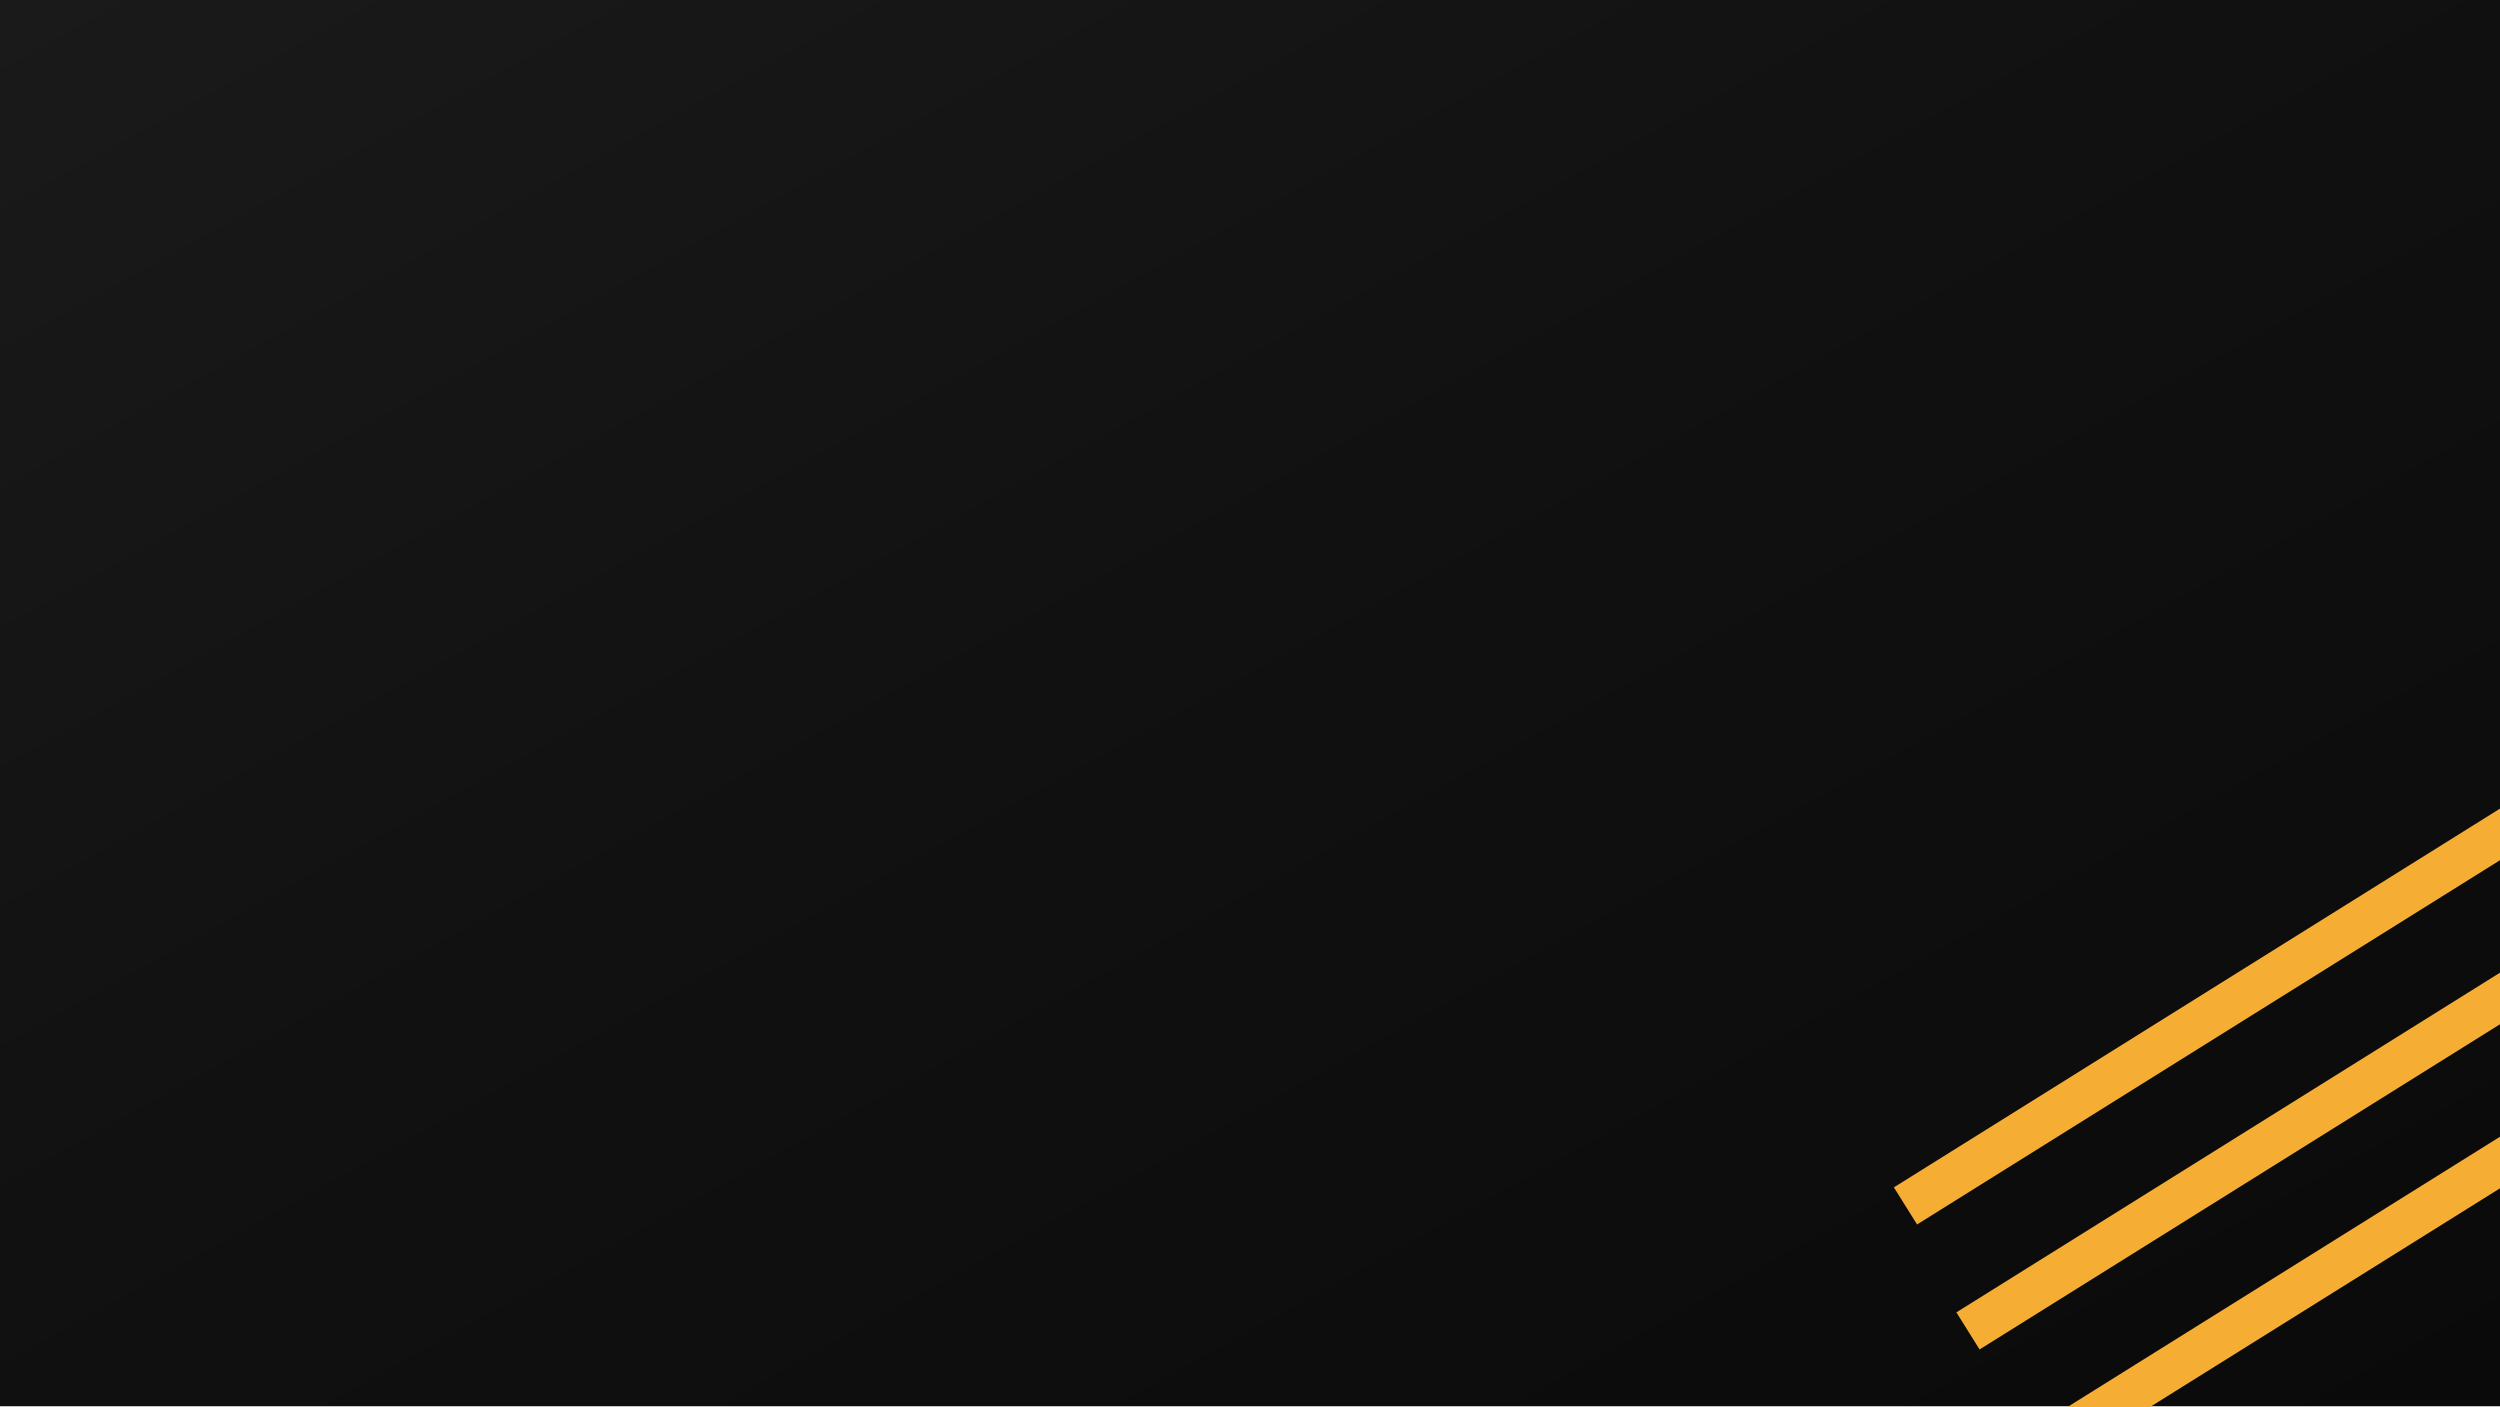
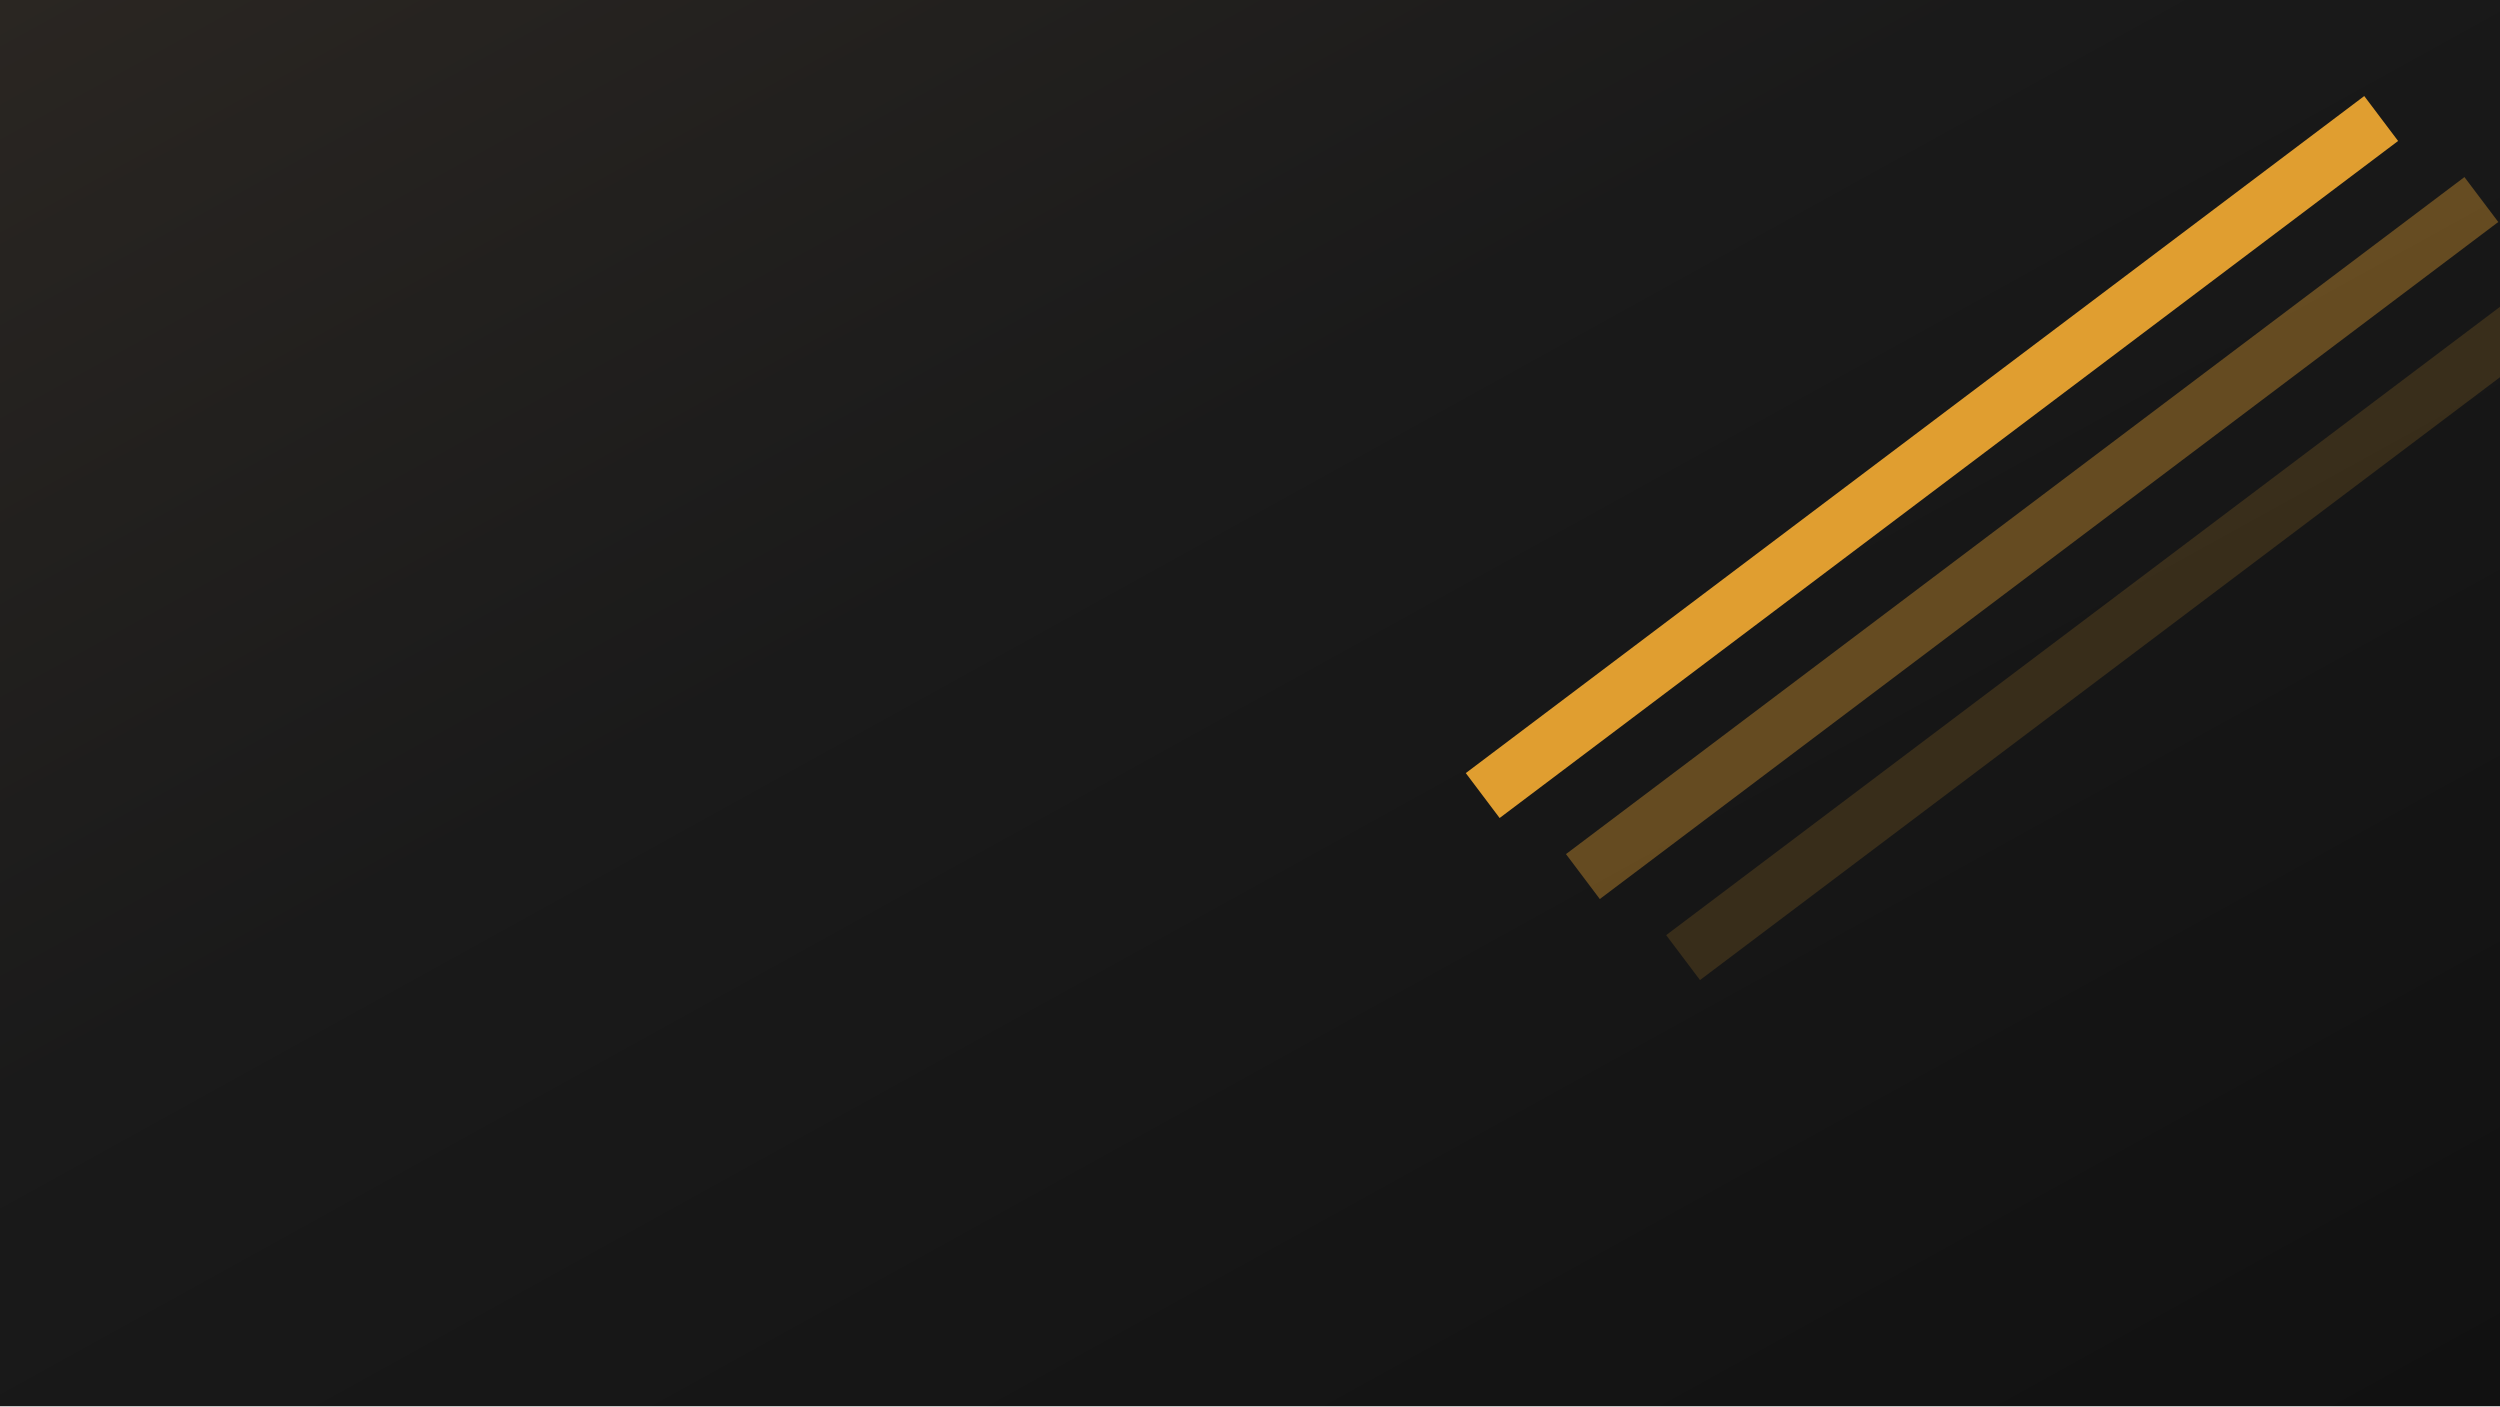
<svg xmlns="http://www.w3.org/2000/svg" viewBox="0 0 1600 900" role="img" aria-label="ClipperQ cover">
  <defs>
    <linearGradient id="ink" x1="0%" y1="0%" x2="100%" y2="100%">
-       <stop offset="0%" stop-color="#1a1a1a" />
-       <stop offset="45%" stop-color="#111111" />
-       <stop offset="100%" stop-color="#0a0a0a" />
+       <stop offset="0%" stop-color="#2a2622" />
+       <stop offset="40%" stop-color="#1a1a1a" />
+       <stop offset="100%" stop-color="#111111" />
    </linearGradient>
  </defs>
  <rect width="1600" height="900" fill="url(#ink)" />
-   <g fill="#F6AD34">
-     <rect x="1180" y="620" width="520" height="28" transform="rotate(-32 1440 634)" />
-     <rect x="1220" y="700" width="520" height="28" transform="rotate(-32 1480 714)" />
-     <rect x="1260" y="780" width="520" height="28" transform="rotate(-32 1520 794)" />
+   <g transform="rotate(-37 1280 450)">
+     <rect x="980" y="280" width="720" height="36" fill="#F6AD34" fill-opacity="0.9" />
+     <rect x="1000" y="360" width="720" height="36" fill="#F6AD34" fill-opacity="0.35" />
+     <rect x="1020" y="440" width="720" height="36" fill="#F6AD34" fill-opacity="0.15" />
  </g>
</svg>
